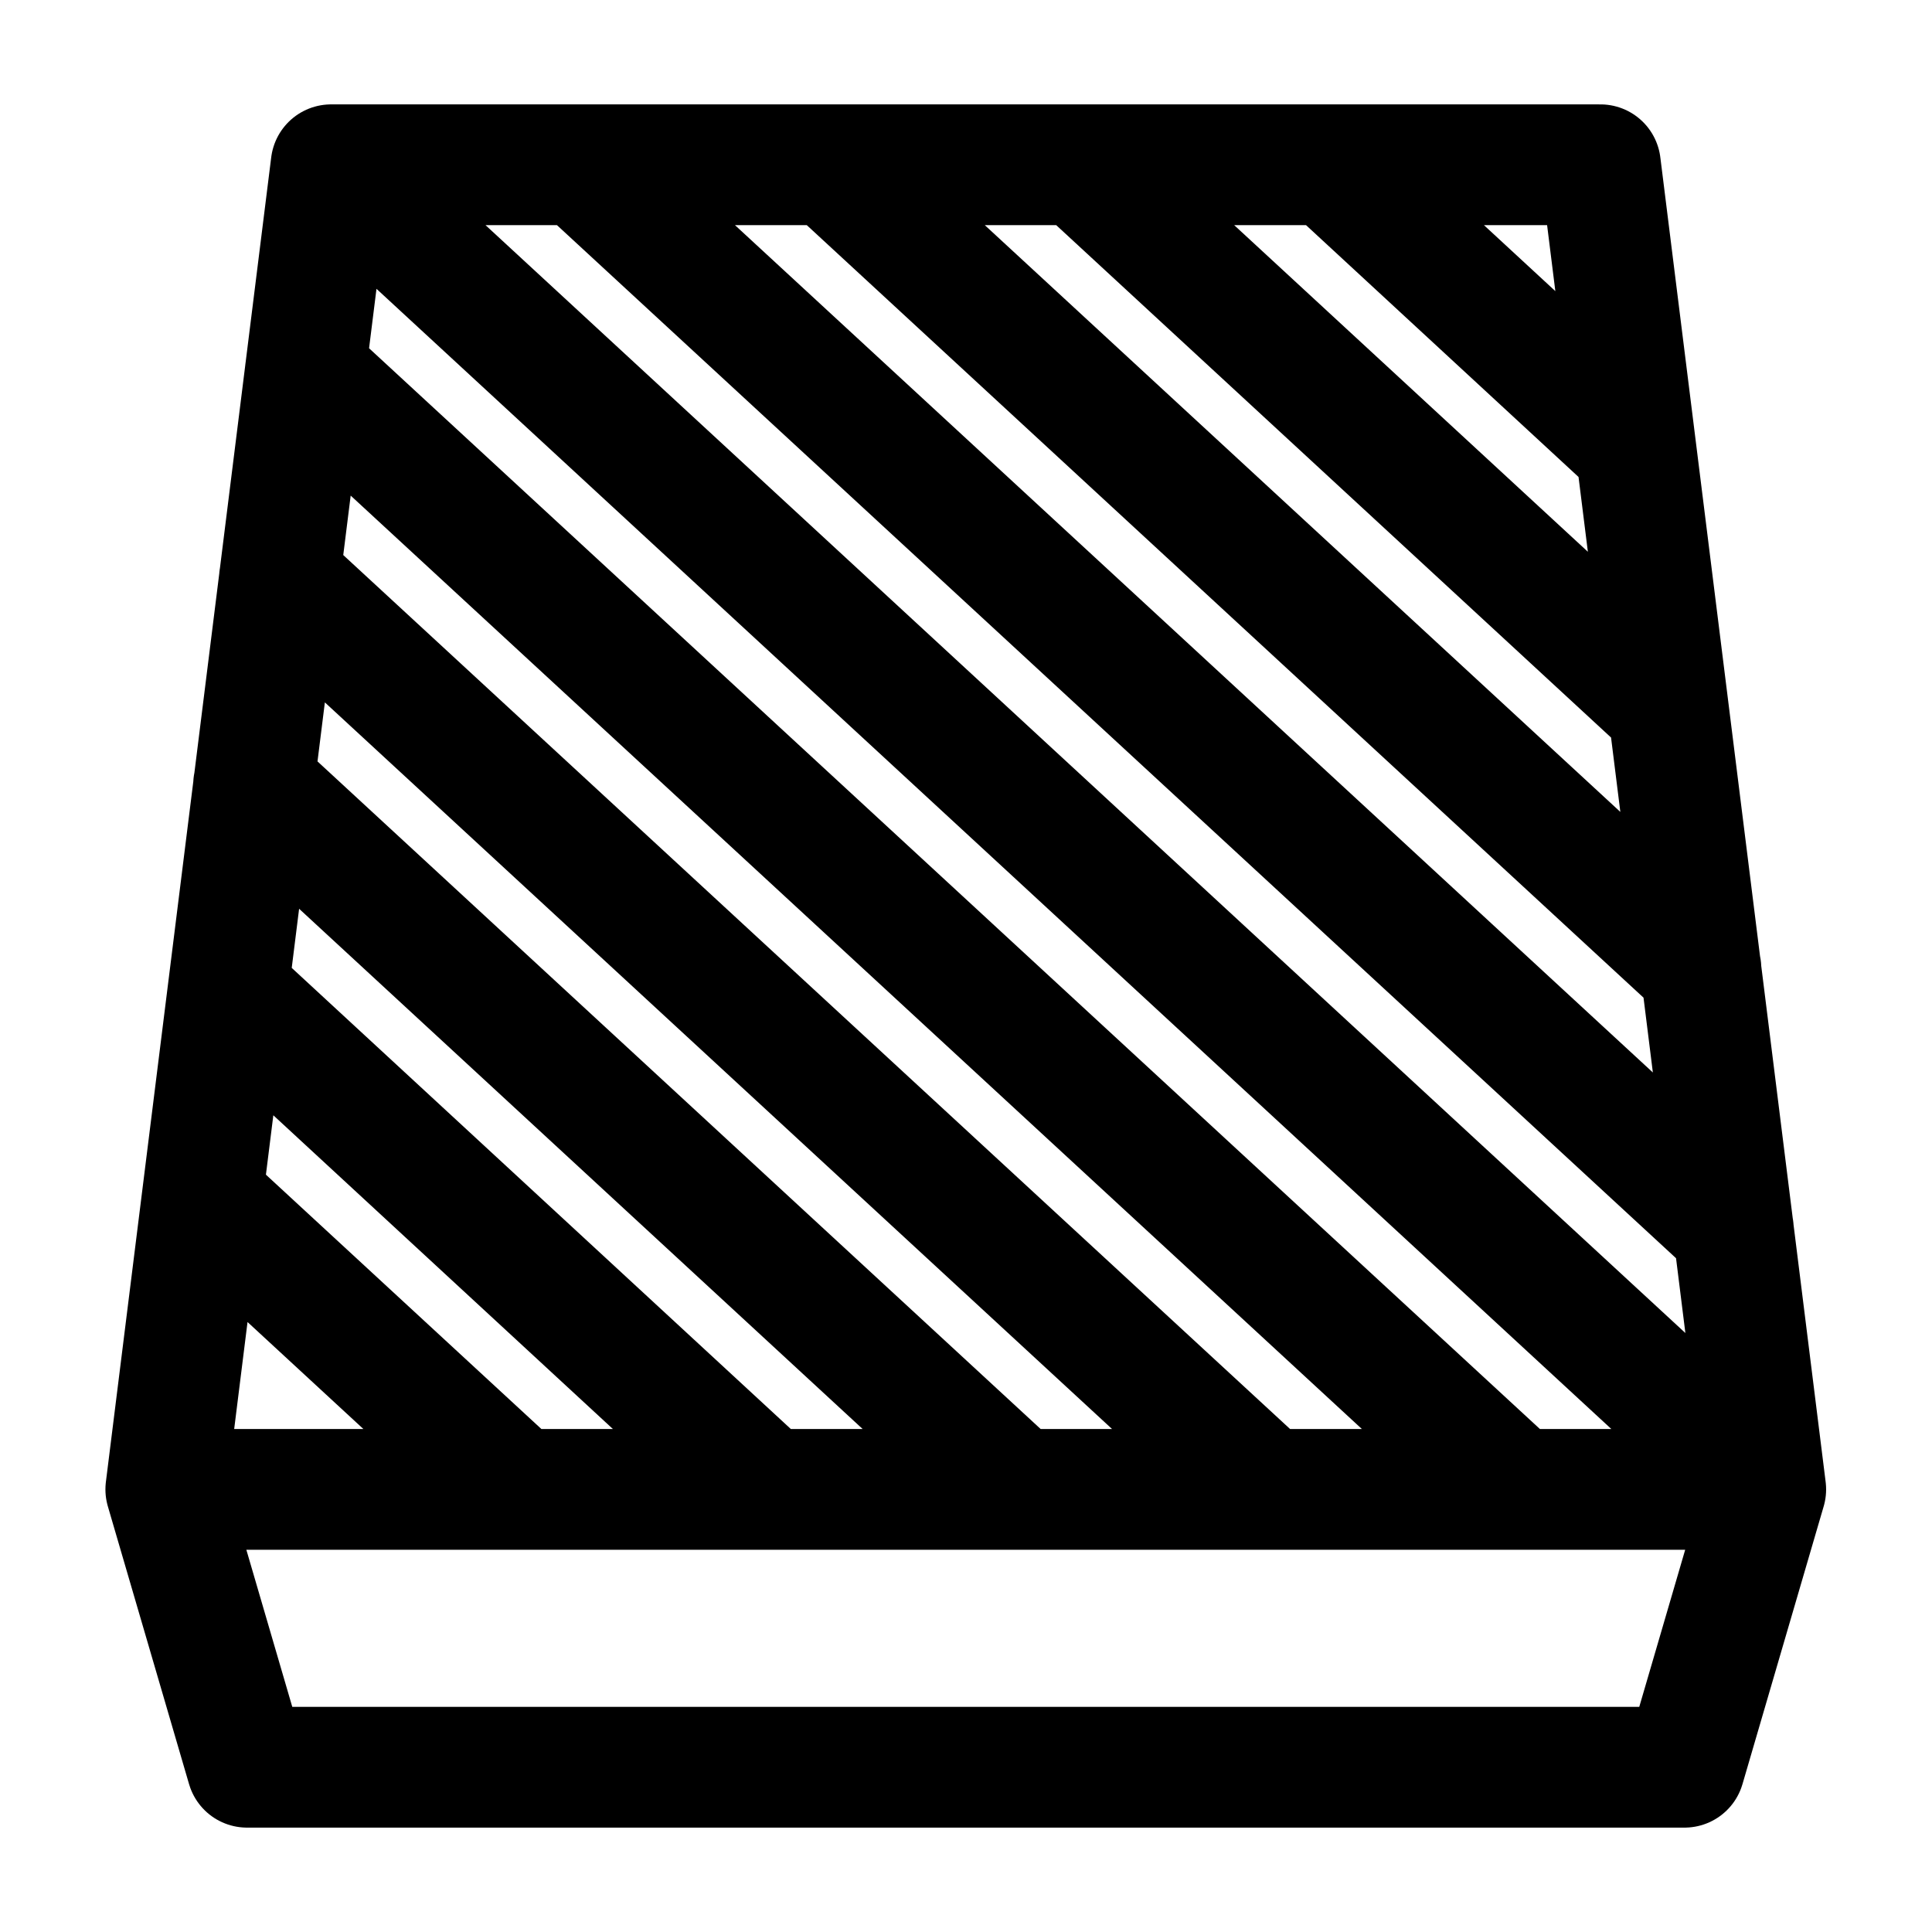
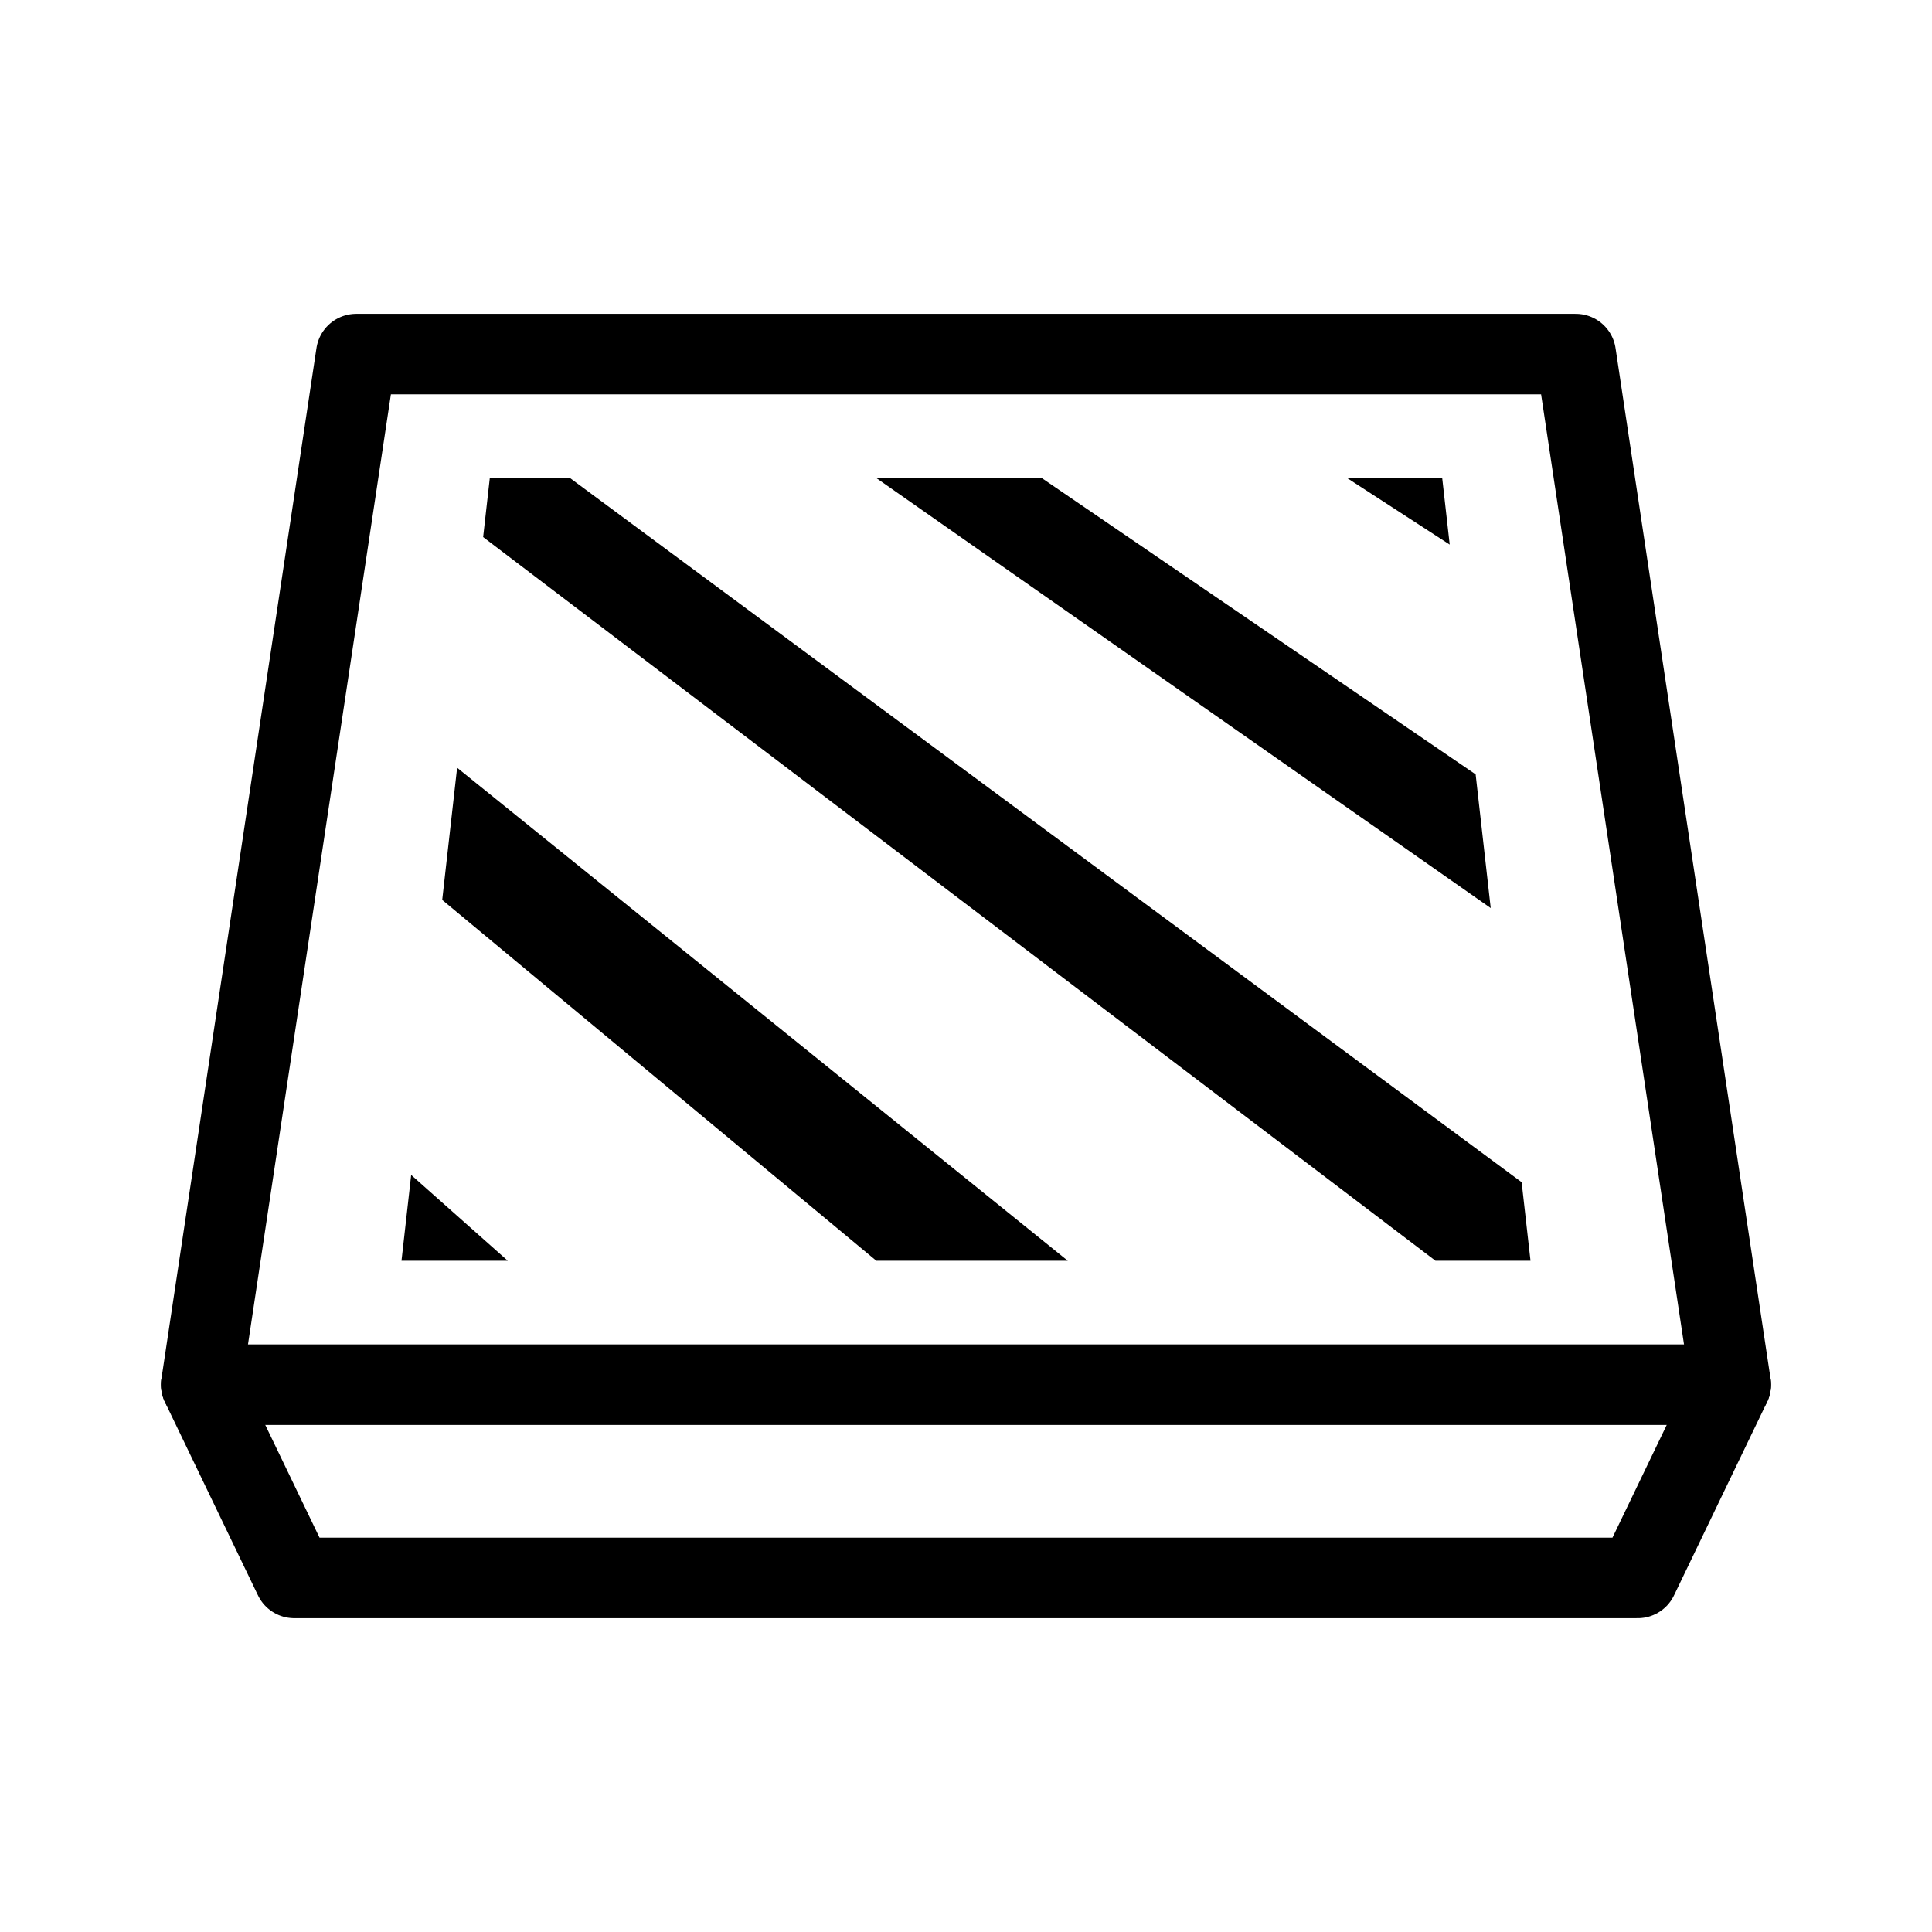
- <svg xmlns="http://www.w3.org/2000/svg" viewBox="0 0 192 192">
-   <path fill="none" stroke="#000" stroke-linecap="round" stroke-linejoin="round" stroke-width="12" d="M159.047 16.374H32.907l-16.43 131.64h159Zm-126.14 0 142.57 131.64M57.695 16.374 172.256 122.13M82.523 16.374l86.513 79.873m-61.725-79.873 58.463 53.99m-33.635-53.99 30.414 28.106M30.339 36.923l120.35 111.091M27.77 57.471l98.091 90.543M25.202 77.971l75.871 70.043M22.674 98.519l53.571 49.495m-56.139-28.946 31.351 28.946m115.948 27.612H24.549l-8.072-27.612h159Z" />
+ <svg xmlns="http://www.w3.org/2000/svg" width="192" height="192" viewBox="0 0 192 192" version="1.1" id="svg5">
+   <defs id="defs2" />
+   <g id="layer1-3" transform="matrix(1.029936,0,0,1.030321,-2.873855,-2.910608)" style="fill:none;stroke:#000000;stroke-width:7.766;stroke-linecap:round;stroke-linejoin:round;stroke-dasharray:none;stroke-opacity:1">
+     <path id="rect966" style="opacity:1;fill:none;fill-rule:evenodd;stroke:#000000;stroke-width:7.766;stroke-linecap:round;stroke-linejoin:round;stroke-miterlimit:4;stroke-dasharray:none;stroke-opacity:1;stop-color:#000000;stop-opacity:1" d="M 154.834,36.978 H 140.125 125.417 110.708 96 81.292 66.583 51.875 37.166 L 35.296,49.404 33.427,61.829 31.557,74.255 29.687,86.681 27.817,99.106 25.948,111.532 24.078,123.958 l -1.87,12.426 8.975,18.639 H 160.817 l 8.975,-18.639 -1.87,-12.426 -1.87,-12.426 -1.87,-12.426 -1.87,-12.426 -1.87,-12.426 -1.87,-12.426 -1.87,-12.426 z" />
+     <path style="fill:none;stroke:#000000;stroke-width:7.766;stroke-linecap:round;stroke-linejoin:round;stroke-miterlimit:4;stroke-dasharray:none;stroke-opacity:1" d="m 22.208,136.383 h 18.448 18.448 18.448 18.448 18.448 18.448 18.448 18.448" id="path8893" />
+     <g id="g9932" style="fill:none;stroke:#000000;stroke-width:7.766;stroke-linecap:round;stroke-linejoin:round;stroke-dasharray:none;stroke-opacity:1" />
+   </g>
+   <g id="g5318" style="fill:#000000;fill-opacity:1;stroke:#000000;stroke-width:0.971;stroke-opacity:1" transform="matrix(1.029936,0,0,1.030321,-2.87387,-2.910608)">
+     <path style="color:#000000;fill:#000000;fill-opacity:1;stroke:#000000;stroke-width:0.942;stroke-opacity:1;-inkscape-stroke:none" d="m 57.633,49.404 h -7.161 l -0.565,5.01 91.551,69.544 8.484,-4.4e-4 -0.773,-6.847 z" id="path3183" />
+     <path style="color:#000000;fill:#000000;fill-opacity:1;stroke:#000000;stroke-width:0.942;stroke-opacity:1;-inkscape-stroke:none" d="m 47.27,77.782 -1.314,11.645 41.561,34.531 16.968,-4.4e-4 z" id="path3185" />
+     <path style="color:#000000;fill:#000000;fill-opacity:1;stroke:#000000;stroke-width:0.942;stroke-opacity:1;-inkscape-stroke:none" d="m 42.831,117.11 -0.773,6.848 h 8.485 z" id="path3185-3" />
+     <path style="color:#000000;fill:#000000;fill-opacity:1;stroke:#000000;stroke-width:0.942;stroke-opacity:1;-inkscape-stroke:none" d="M 103.161,49.404 H 88.839 l 57.206,40.024 -1.314,-11.645 z" id="path3187" />
+     <path style="color:#000000;fill:#000000;fill-opacity:1;stroke:#000000;stroke-width:0.942;stroke-opacity:1;-inkscape-stroke:none" d="m 134.366,49.404 7.727,5.01 -0.565,-5.01 z" id="path3187-6" />
+   </g>
</svg>
